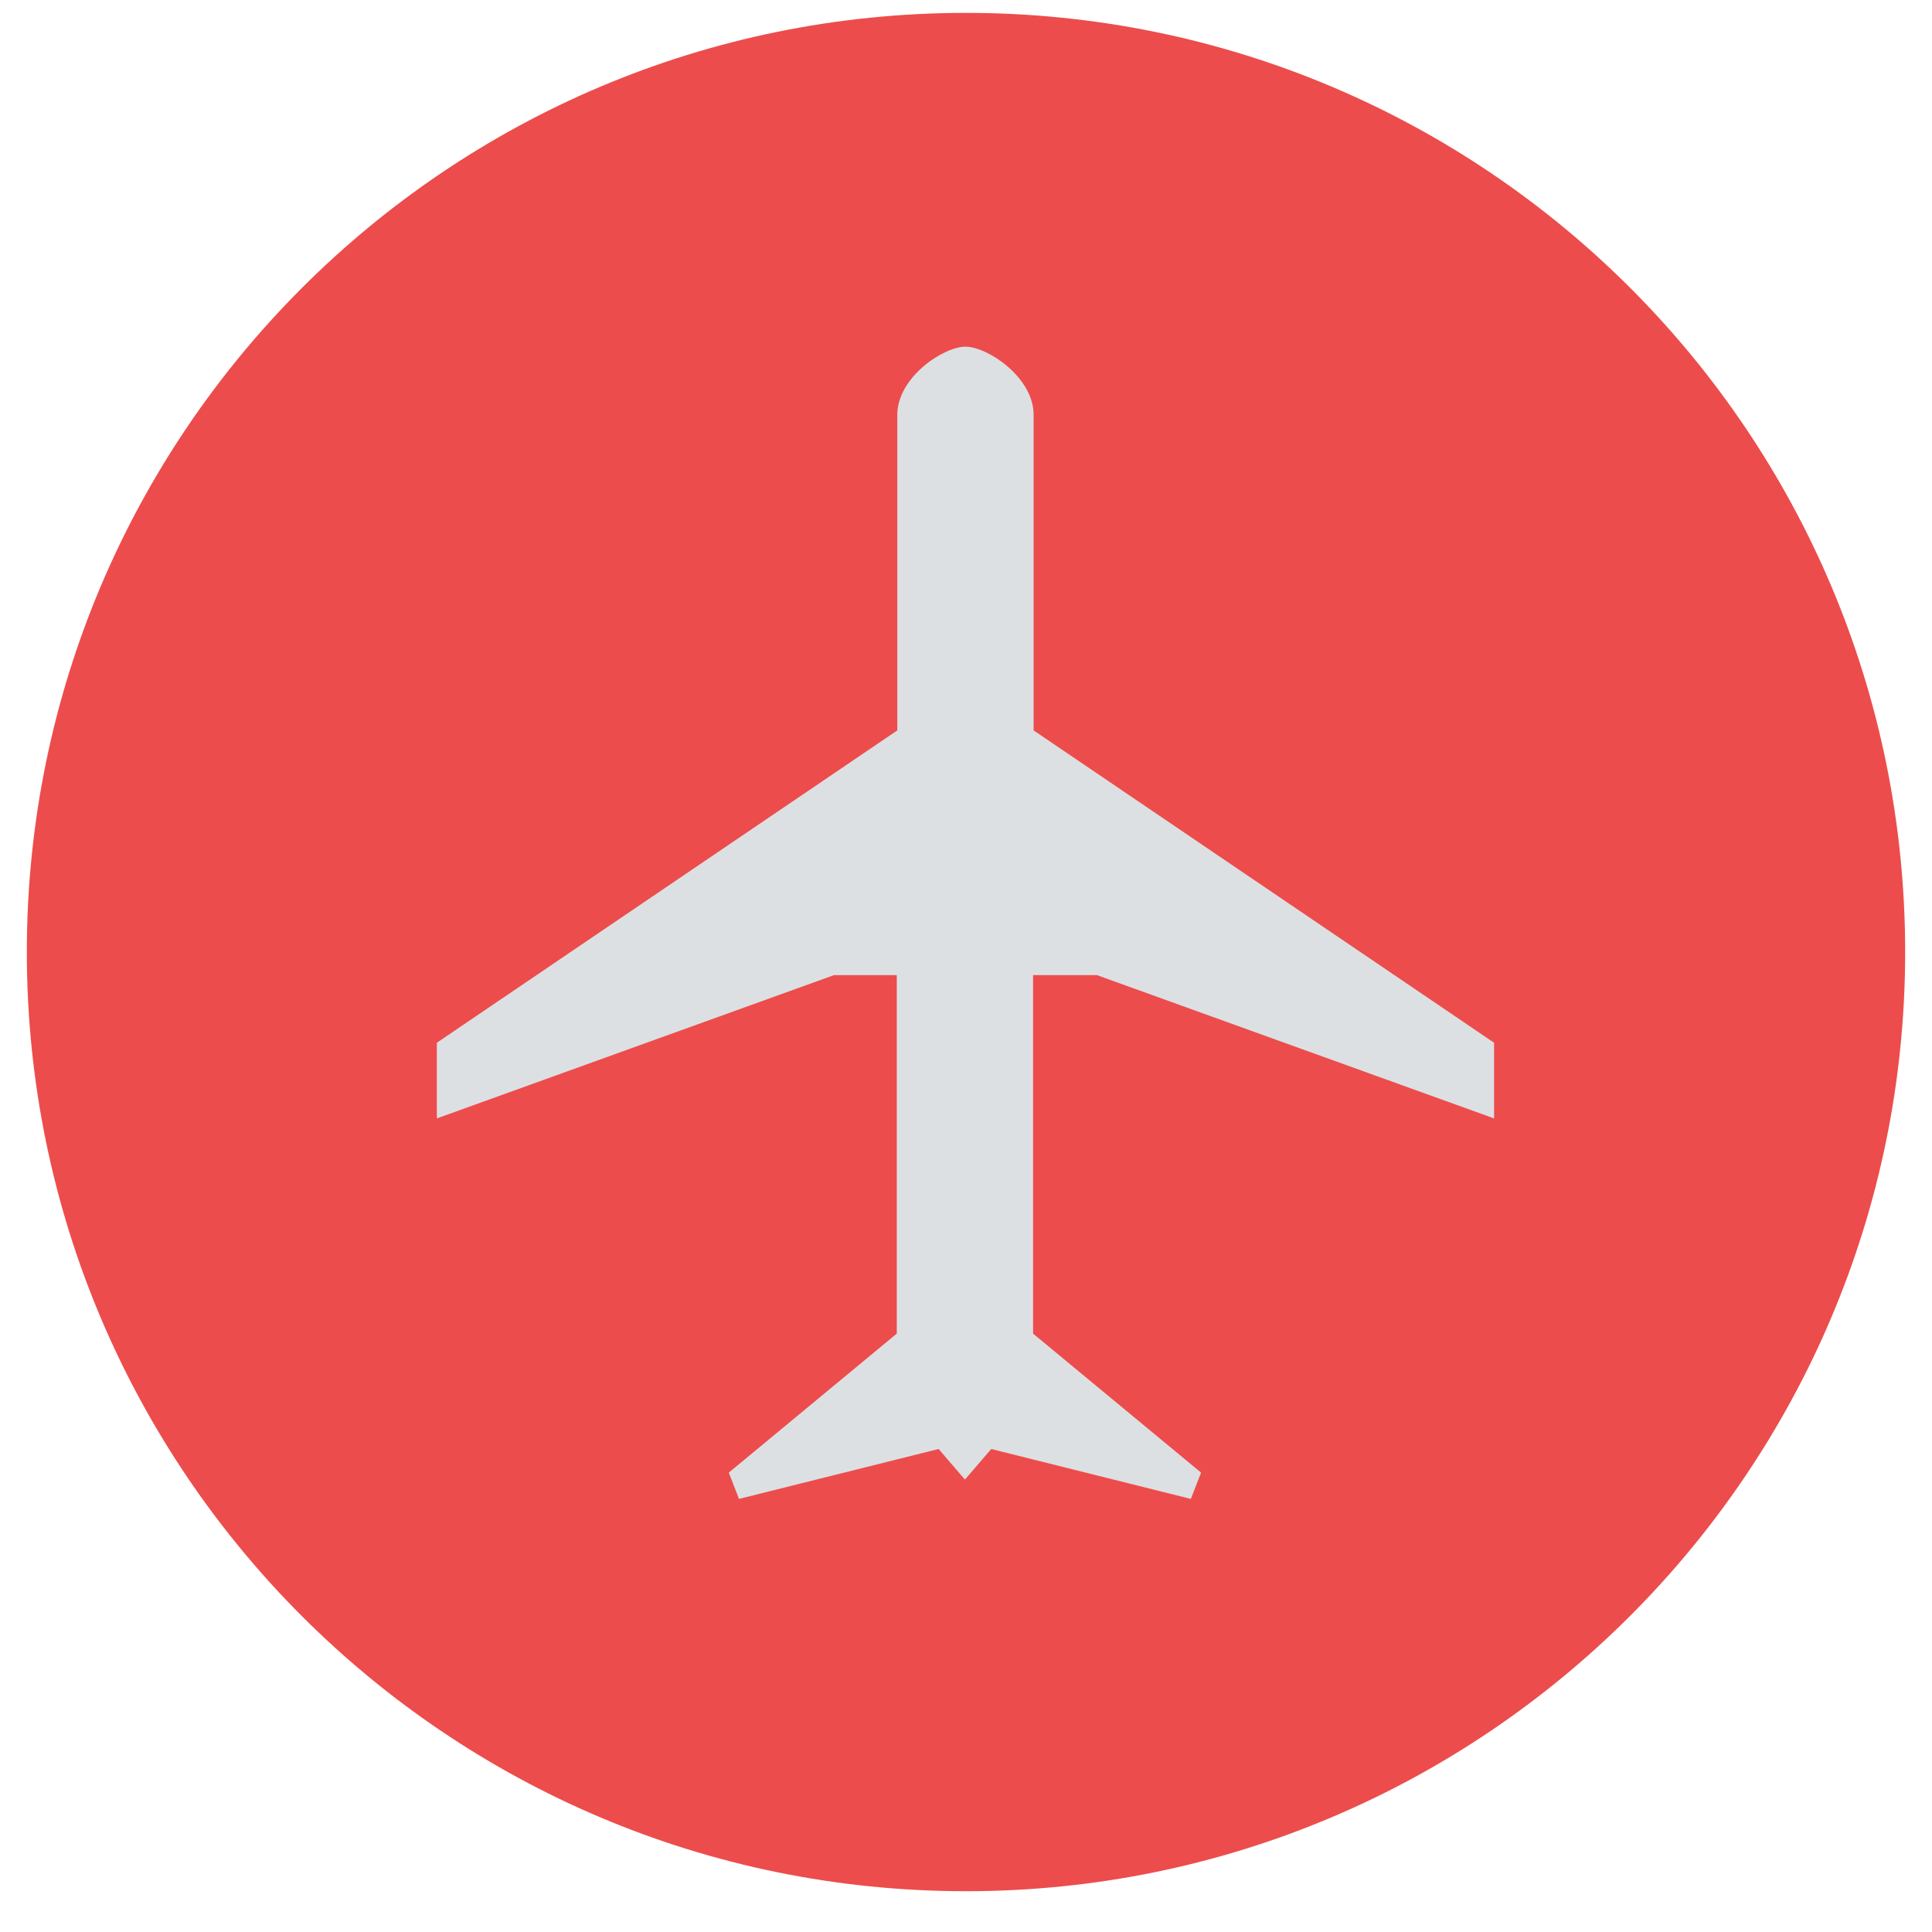
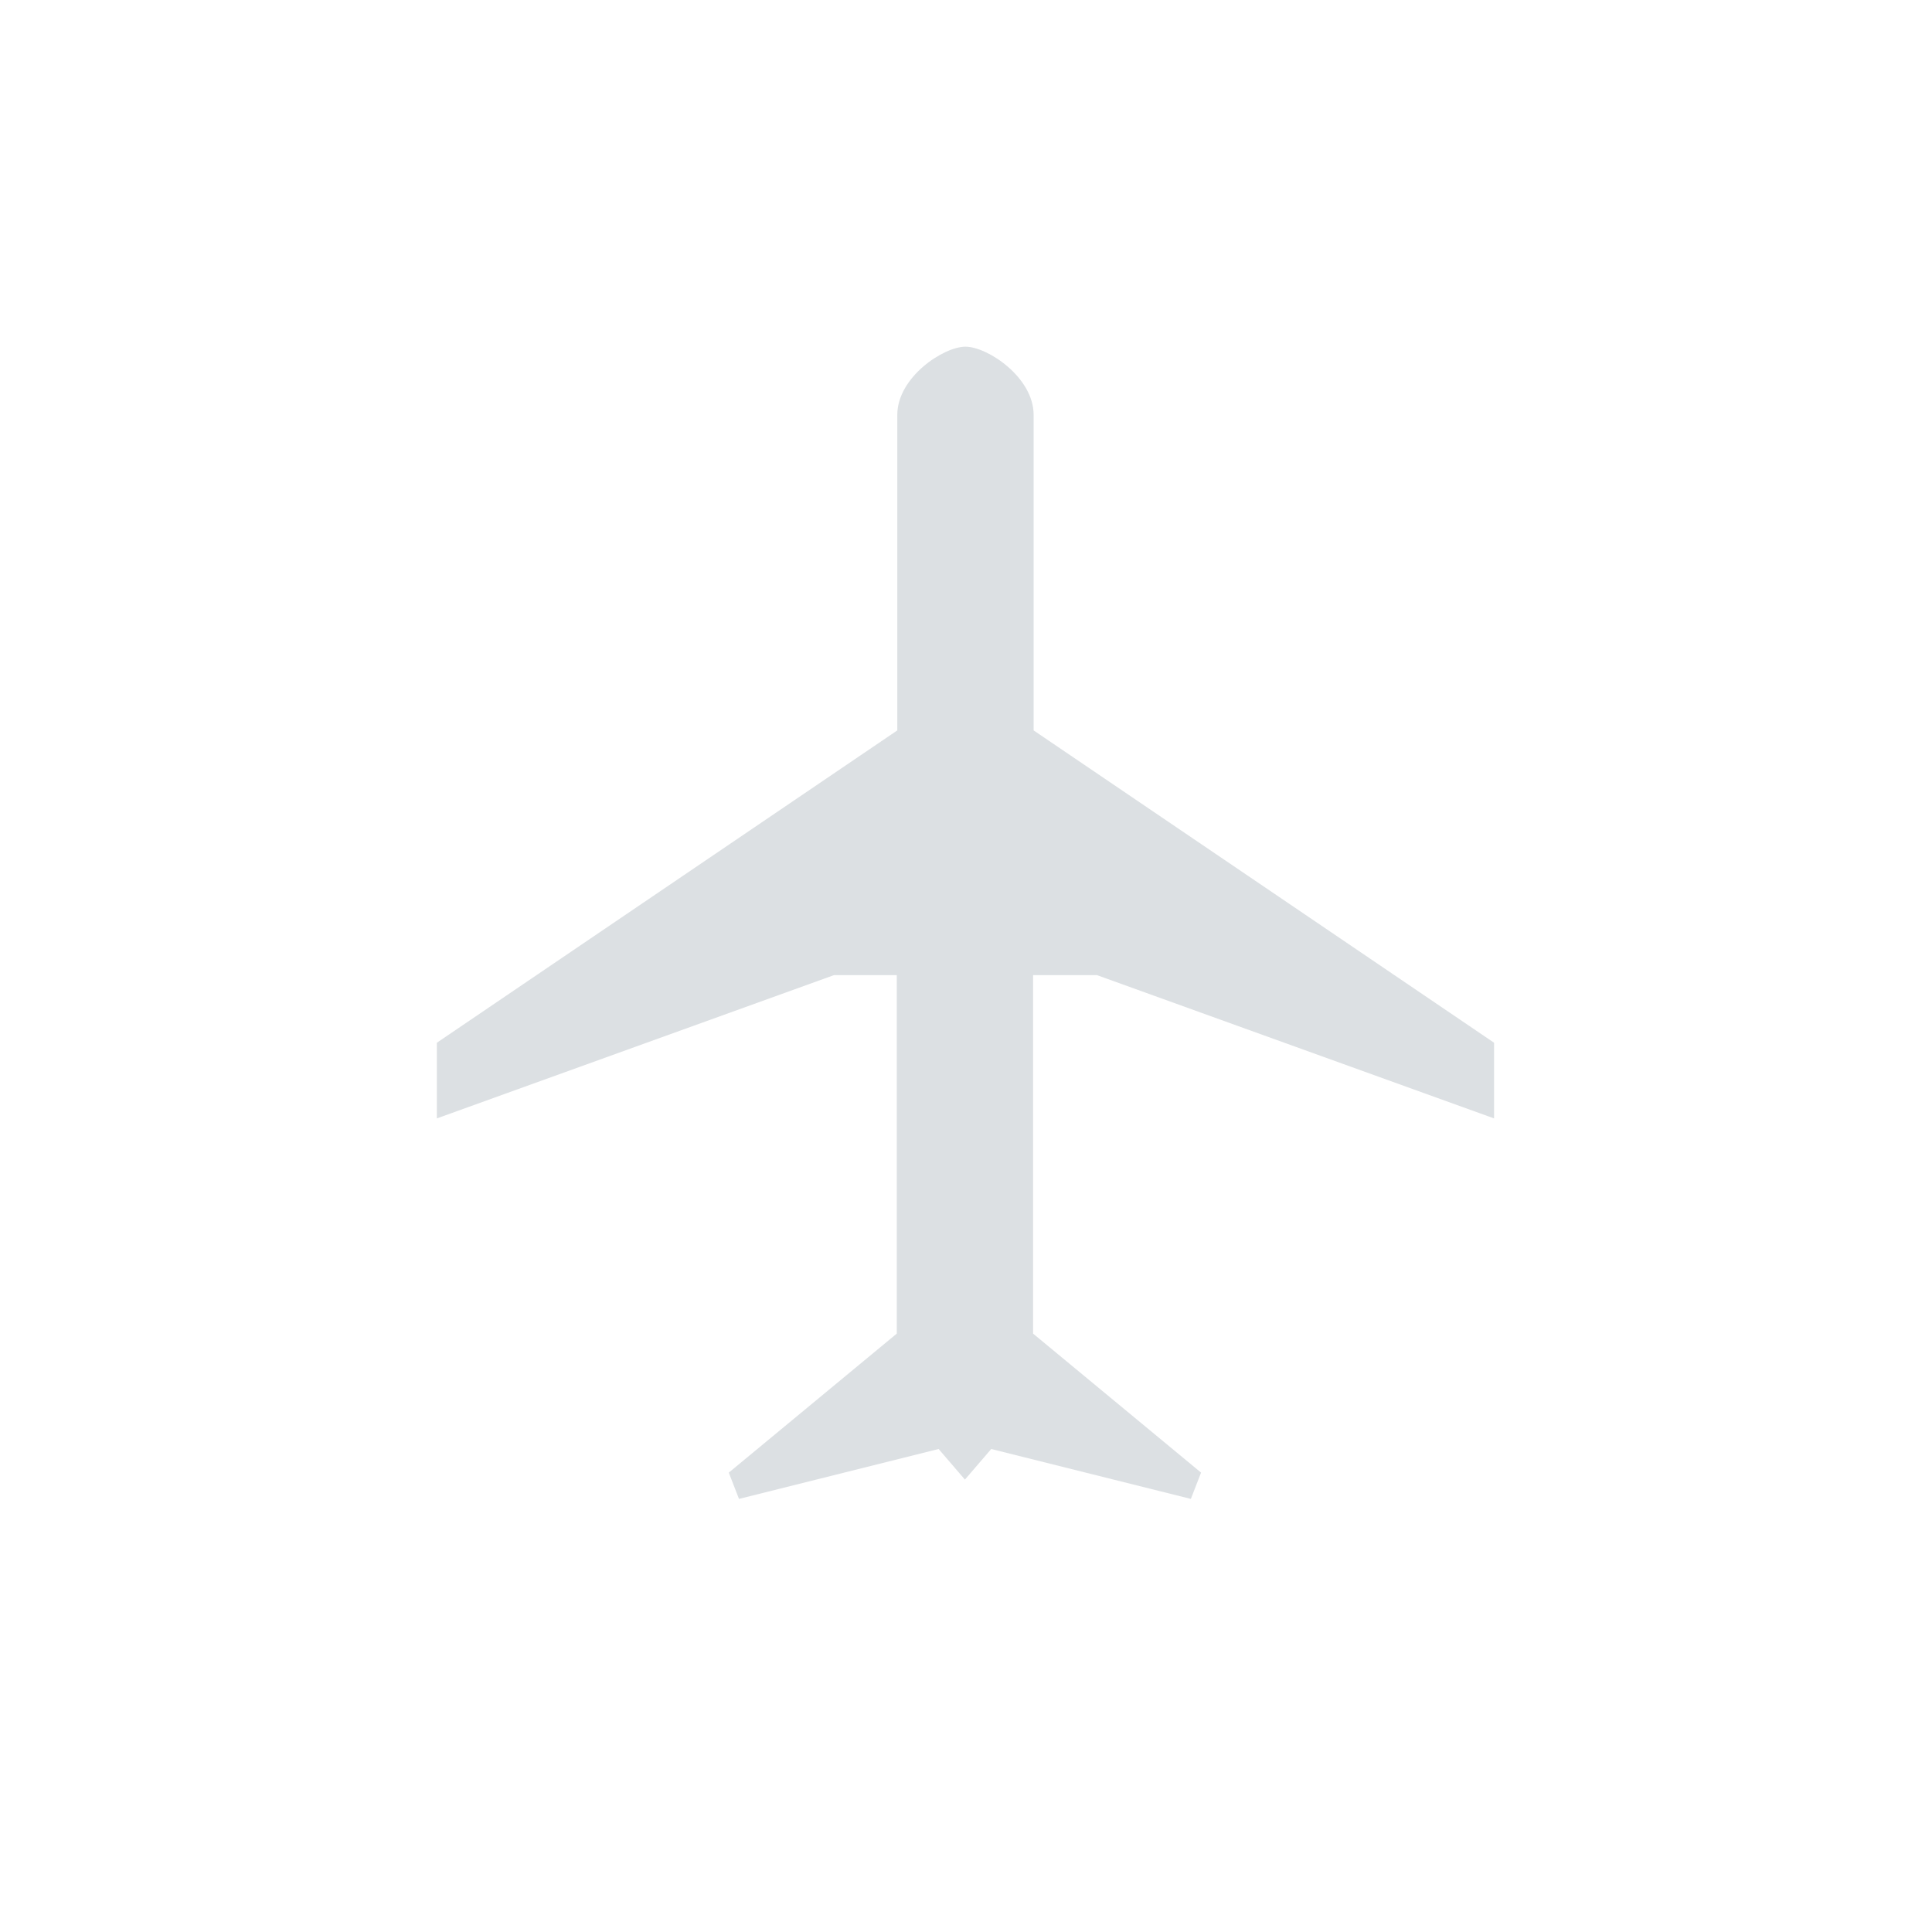
<svg xmlns="http://www.w3.org/2000/svg" viewBox="82 84 36 36">
-   <path d="M117.5 101.74c0 9.66-7.84 17.5-17.5 17.5-9.67 0-17.5-7.84-17.5-17.5s7.83-17.5 17.5-17.5 17.5 7.83 17.5 17.5Z" style="fill:#ed4c4c" />
  <path d="m102.44 102.17 7.4 2.67v-1.41l-8.58-5.82v-5.88c0-.7-.86-1.27-1.27-1.27-.41 0-1.27.57-1.27 1.27v5.88l-8.58 5.82v1.41l7.4-2.67h1.17v6.68l-3.13 2.59.19.49 3.72-.93.49.57.49-.57 3.72.93.19-.49-3.13-2.59v-6.68h1.17Z" style="fill:#dce0e3" />
</svg>
